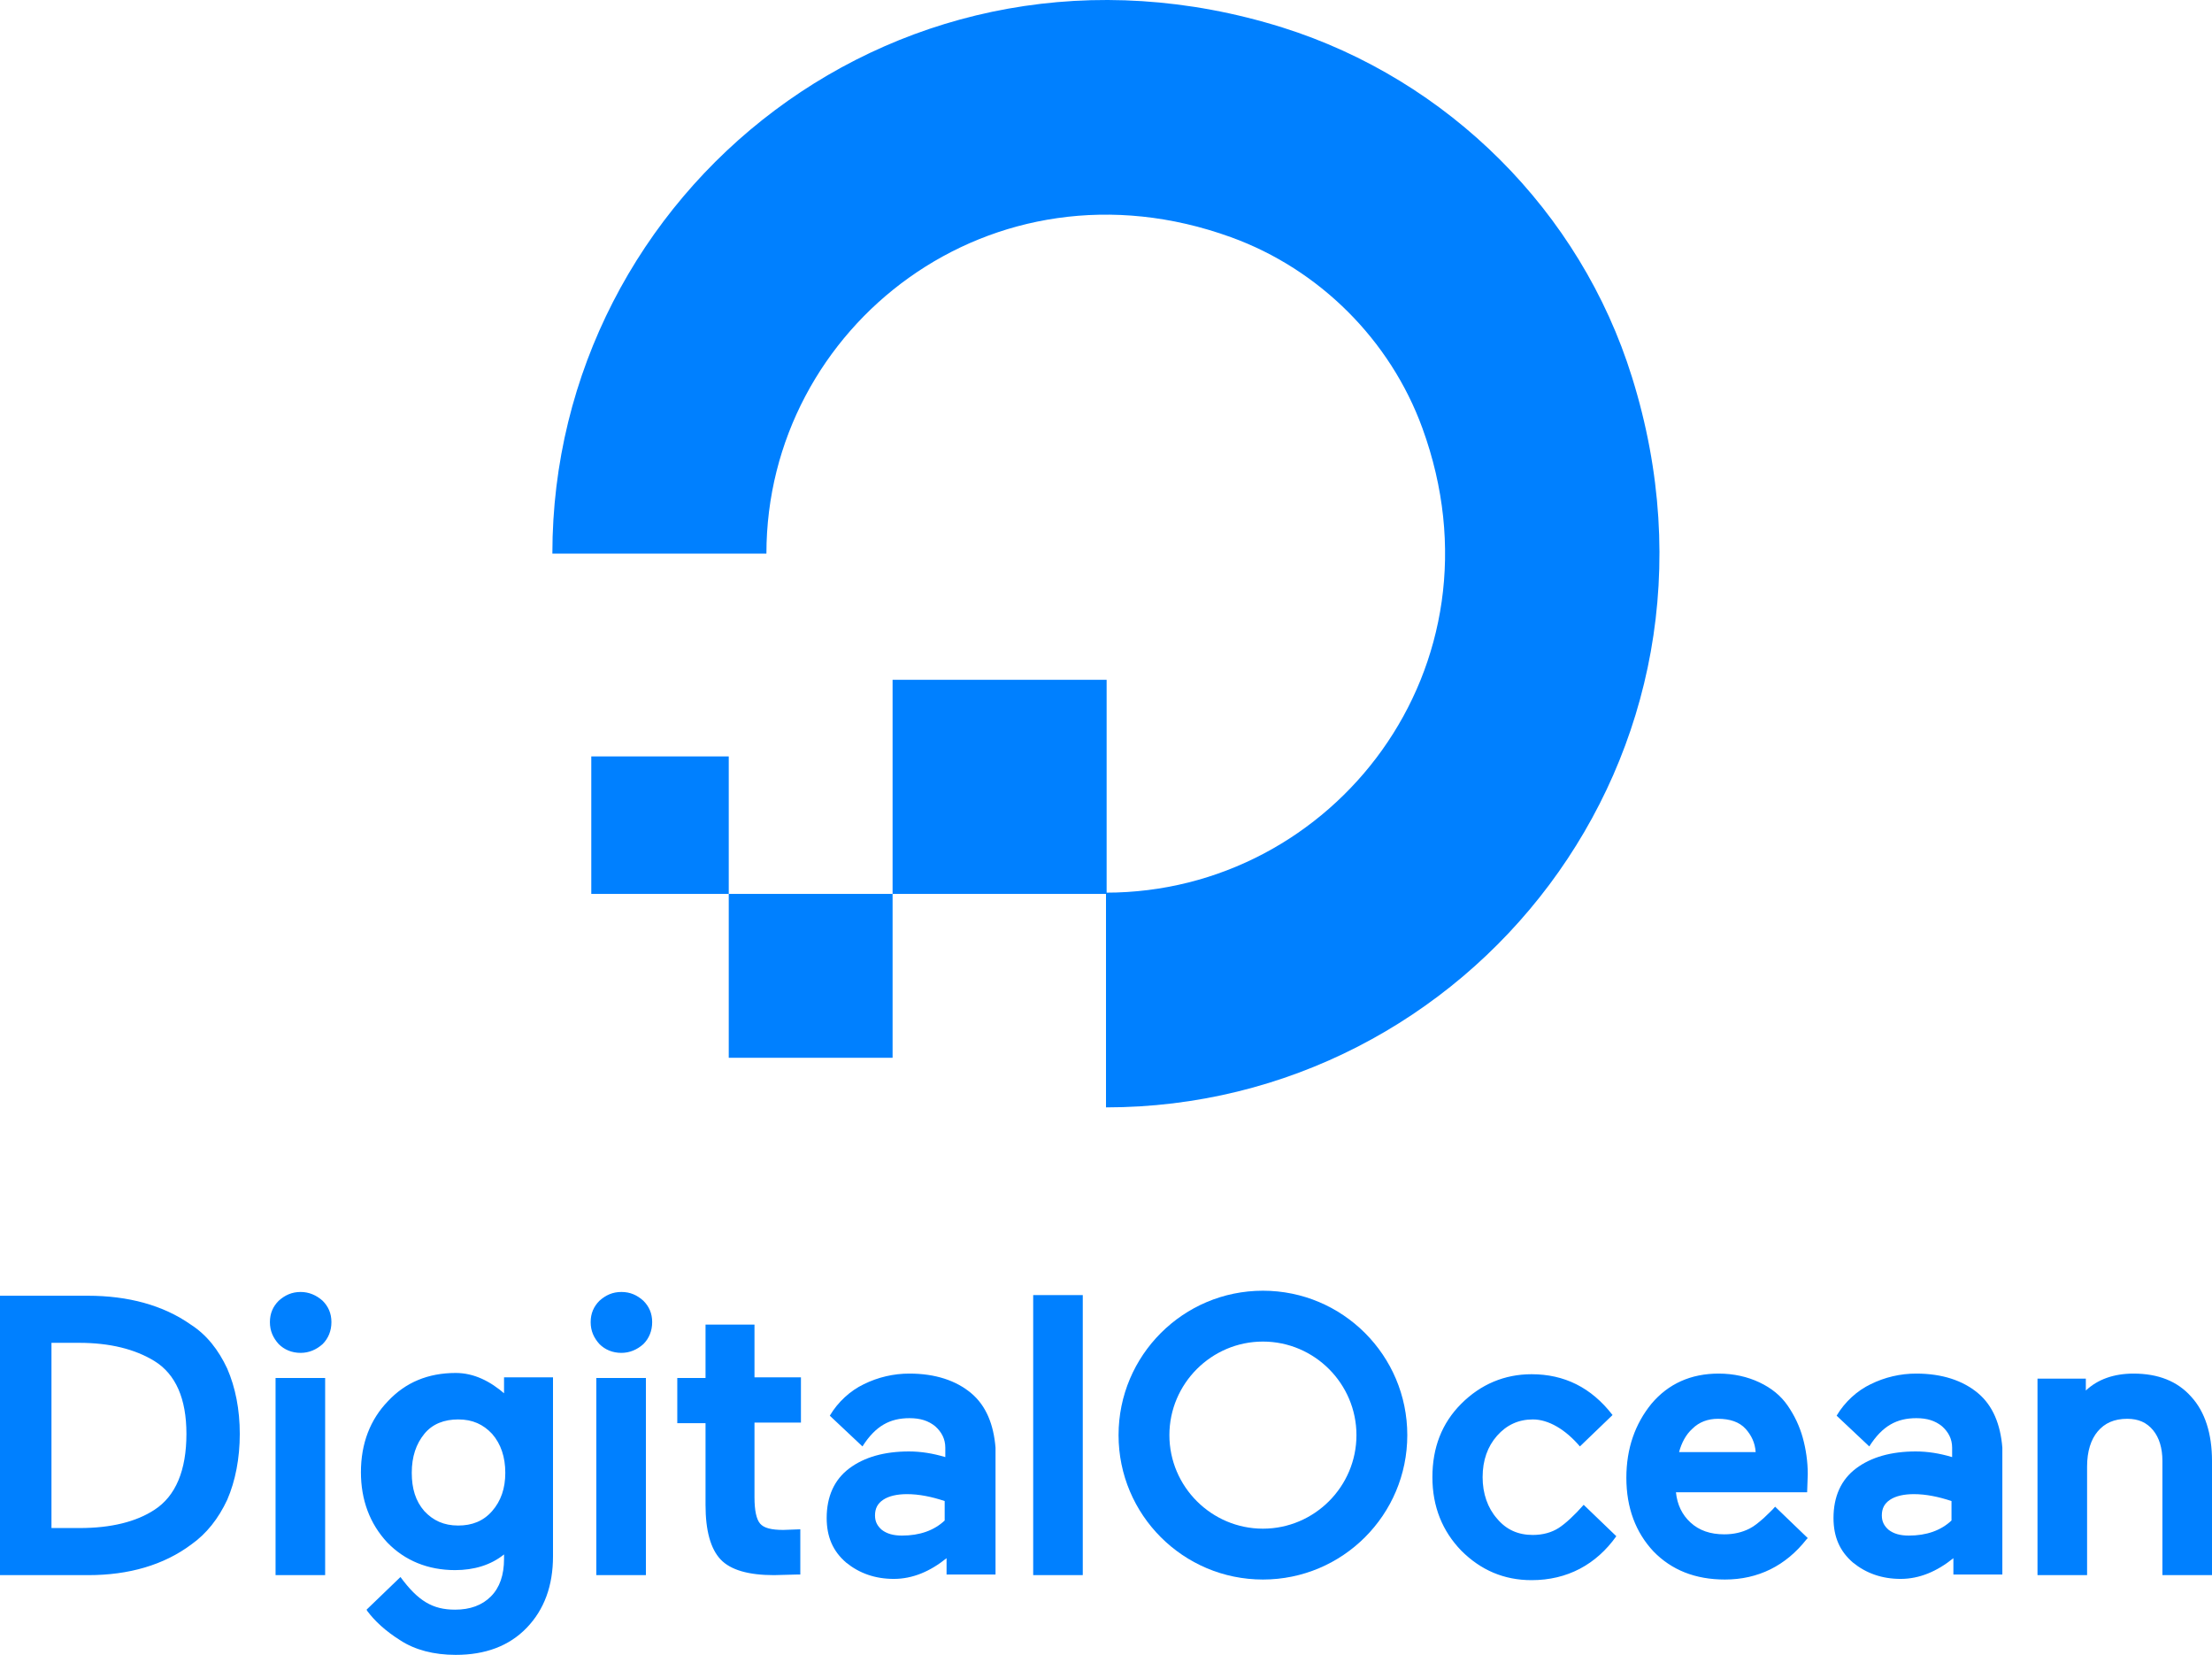
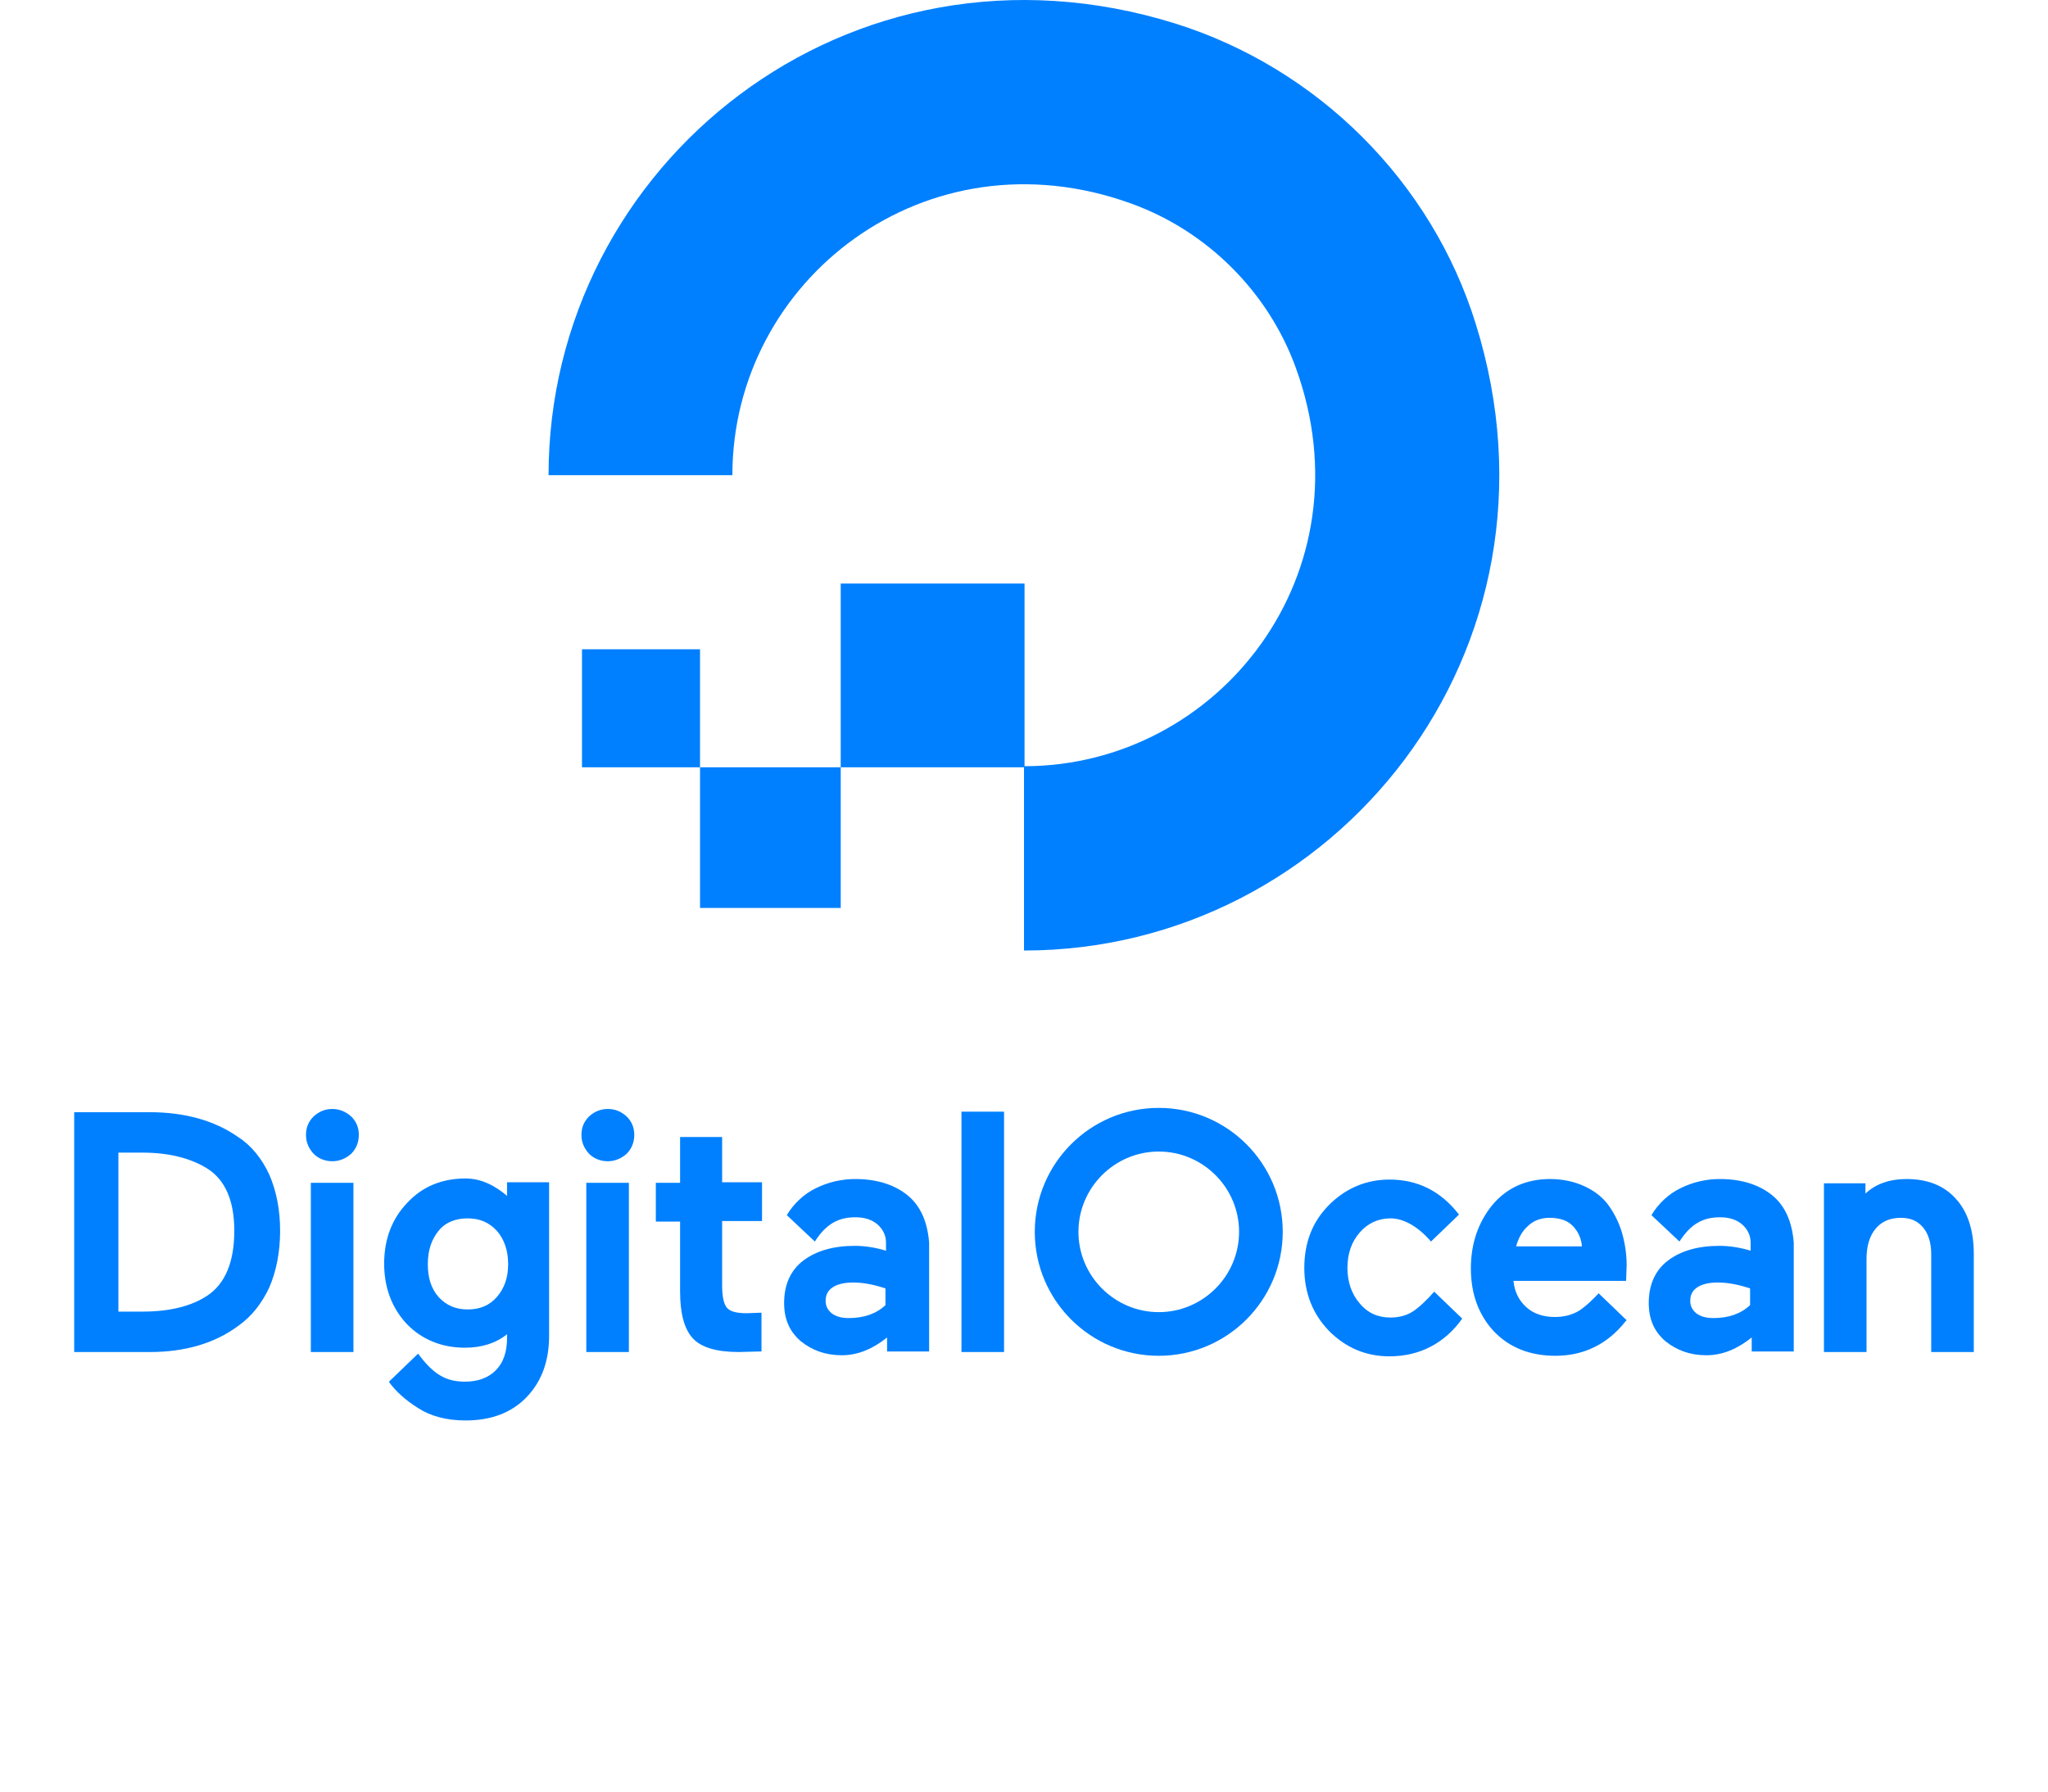
- <svg xmlns="http://www.w3.org/2000/svg" xmlns:xlink="http://www.w3.org/1999/xlink" viewBox="0 0 256 191.473">
+ <svg xmlns="http://www.w3.org/2000/svg" xmlns:xlink="http://www.w3.org/1999/xlink" viewBox="-10 0 276 241.473">
  <g transform="matrix(.726447 0 0 .726447 -.581158 -32.78097)" fill="#0080ff">
    <path d="M177 221.5v-34.2c36.2 0 64.3-35.9 50.4-74-5.1-14-16.4-25.3-30.5-30.4-38.1-13.8-74 14.2-74 50.4H88.8c0-57.7 55.8-102.7 116.3-83.8 26.4 8.3 47.5 29.3 55.7 55.7 18.9 60.5-26.1 116.3-83.8 116.3z" />
    <path d="M143 187.5v-34.1h34.1v34.1zm-26.1 26.1v-26.1H143v26.1zm0-26.1H95v-21.9h21.9v21.9z" fill-rule="evenodd" />
    <path d="M31.2 256.1c-4.4-3.1-10-4.6-16.4-4.6H.8V296h14.1c6.4 0 12-1.6 16.4-4.9 2.4-1.7 4.3-4.1 5.7-7.1 1.3-3 2-6.6 2-10.5s-.7-7.4-2-10.4c-1.4-3-3.3-5.4-5.8-7zM9 259h4.4c4.9 0 8.9 1 12 2.9 3.4 2.1 5.1 6 5.1 11.6 0 5.8-1.7 9.9-5.1 12.1-2.9 1.9-6.9 2.9-11.9 2.9H9V259zm39.7-8.1c-1.4 0-2.5.5-3.5 1.4-.9.9-1.4 2-1.4 3.4s.5 2.5 1.4 3.5c.9.9 2.1 1.4 3.5 1.4 1.3 0 2.5-.5 3.5-1.4.9-.9 1.4-2.1 1.4-3.5s-.5-2.5-1.4-3.4c-1-.9-2.2-1.4-3.5-1.4zm-4 13.7h7.9V296h-7.9zm36.6 2.6c-2.4-2.1-5-3.4-7.9-3.4-4.4 0-8 1.5-10.8 4.5-2.8 2.9-4.3 6.7-4.3 11.3 0 4.4 1.4 8.2 4.2 11.2 2.8 2.9 6.5 4.4 10.8 4.4 3 0 5.7-.8 7.8-2.5v.7c0 2.6-.7 4.6-2.1 6s-3.3 2.1-5.7 2.1c-3.6 0-5.9-1.4-8.7-5.2l-5.4 5.2.1.2c1.2 1.6 2.9 3.2 5.3 4.7 2.3 1.5 5.3 2.3 8.8 2.3 4.7 0 8.5-1.4 11.3-4.3s4.2-6.7 4.2-11.4v-28.5h-7.8v2.7zm-2.1 18.6c-1.4 1.6-3.2 2.3-5.4 2.3-2.3 0-4-.8-5.4-2.3-1.4-1.6-2-3.6-2-6.1 0-2.6.7-4.6 2-6.2s3.2-2.3 5.4-2.3c2.3 0 4 .8 5.4 2.3 1.4 1.6 2.1 3.7 2.1 6.2s-.7 4.5-2.1 6.1zm16.6-21.2h7.9V296h-7.9zm4-13.7c-1.4 0-2.5.5-3.5 1.4-.9.9-1.4 2-1.4 3.4s.5 2.5 1.4 3.5c.9.9 2.1 1.4 3.5 1.4 1.3 0 2.5-.5 3.5-1.4.9-.9 1.4-2.1 1.4-3.5s-.5-2.5-1.4-3.4c-1-.9-2.1-1.4-3.5-1.4zm21.2 5.2h-7.8v8.5h-4.5v7.2h4.5v13c0 4.1.8 7 2.4 8.7s4.5 2.5 8.5 2.5l3.8-.1h.4v-7.2l-2.7.1c-1.9 0-3.1-.3-3.7-1s-.9-2.1-.9-4.2v-11.9h7.4v-7.2H121v-8.4zm44.4-4.7h7.9V296h-7.9zm87.7 33.4c-1.4 1.6-2.9 3-4 3.7s-2.5 1.1-4.1 1.1c-2.3 0-4.2-.8-5.7-2.6-1.5-1.7-2.3-4-2.3-6.6 0-2.7.8-4.9 2.3-6.6s3.4-2.6 5.7-2.6c2.5 0 5.2 1.6 7.5 4.3l5.2-5c-3.4-4.4-7.7-6.5-12.9-6.5-4.3 0-8.1 1.6-11.2 4.7s-4.6 7-4.6 11.7 1.6 8.6 4.6 11.7c3.1 3.1 6.8 4.7 11.2 4.7 5.7 0 10.3-2.5 13.5-7l-5.2-5zm32.5-15.8c-1.1-1.6-2.6-2.8-4.5-3.7s-4.1-1.4-6.5-1.4c-4.4 0-8 1.6-10.7 4.8-2.6 3.2-4 7.1-4 11.8 0 4.8 1.5 8.7 4.3 11.7 2.9 3 6.7 4.5 11.4 4.5 5.3 0 9.7-2.2 13-6.4l.2-.2-5.2-5c-.5.6-1.2 1.2-1.8 1.8-.8.7-1.5 1.3-2.3 1.7-1.2.6-2.5.9-4 .9-2.2 0-4-.6-5.4-1.9-1.3-1.2-2.1-2.8-2.3-4.8h20.9l.1-2.9c0-2-.3-4-.8-5.8s-1.3-3.5-2.4-5.1zm-17.3 7.4c.4-1.5 1.1-2.8 2.1-3.7 1.1-1.1 2.5-1.6 4.1-1.6 1.9 0 3.4.5 4.4 1.6.9 1 1.5 2.2 1.6 3.7h-12.2z" />
    <use xlink:href="#A" />
    <path d="M349.9 267.6c-2.2-2.5-5.3-3.7-9.2-3.7-3.1 0-5.7.9-7.6 2.7v-1.9h-7.7V296h7.9v-17.3c0-2.4.6-4.3 1.7-5.6s2.6-2 4.7-2c1.8 0 3.1.6 4.1 1.8s1.5 2.9 1.5 4.9V296h7.9v-18.2c0-4.3-1.1-7.8-3.3-10.2z" />
    <use xlink:href="#A" x="-160.4" />
    <path d="M202 296.7c-12.7 0-23-10.3-23-23s10.3-23 23-23 23 10.3 23 23-10.3 23-23 23zm0-37.9c-8.2 0-14.9 6.7-14.9 14.9s6.7 14.9 14.9 14.9 14.9-6.7 14.9-14.9-6.7-14.9-14.9-14.9z" />
  </g>
  <defs>
    <path id="A" d="M315.9 267c-2.4-2-5.7-3.1-9.8-3.1a16.33 16.33 0 0 0-7.3 1.7c-2.1 1-4.1 2.8-5.4 5l.1.1 5.1 4.8c2.1-3.3 4.4-4.5 7.5-4.5 1.7 0 3 .4 4.1 1.3 1 .9 1.6 2 1.6 3.4v1.5c-2-.6-3.9-.9-5.8-.9-3.9 0-7.1.9-9.5 2.7s-3.6 4.5-3.6 7.9c0 3 1 5.3 3.1 7.1 2.1 1.7 4.6 2.6 7.6 2.6s5.8-1.2 8.4-3.3v2.6h7.8v-20.2c-.3-3.7-1.5-6.7-3.9-8.7zm-14 17c.9-.6 2.2-.9 3.8-.9 1.9 0 3.9.4 6 1.1v3.1c-1.7 1.6-4 2.4-6.8 2.4-1.4 0-2.4-.3-3.2-.9-.7-.6-1.1-1.3-1.1-2.3 0-1.1.4-1.9 1.3-2.5z" />
  </defs>
</svg>
